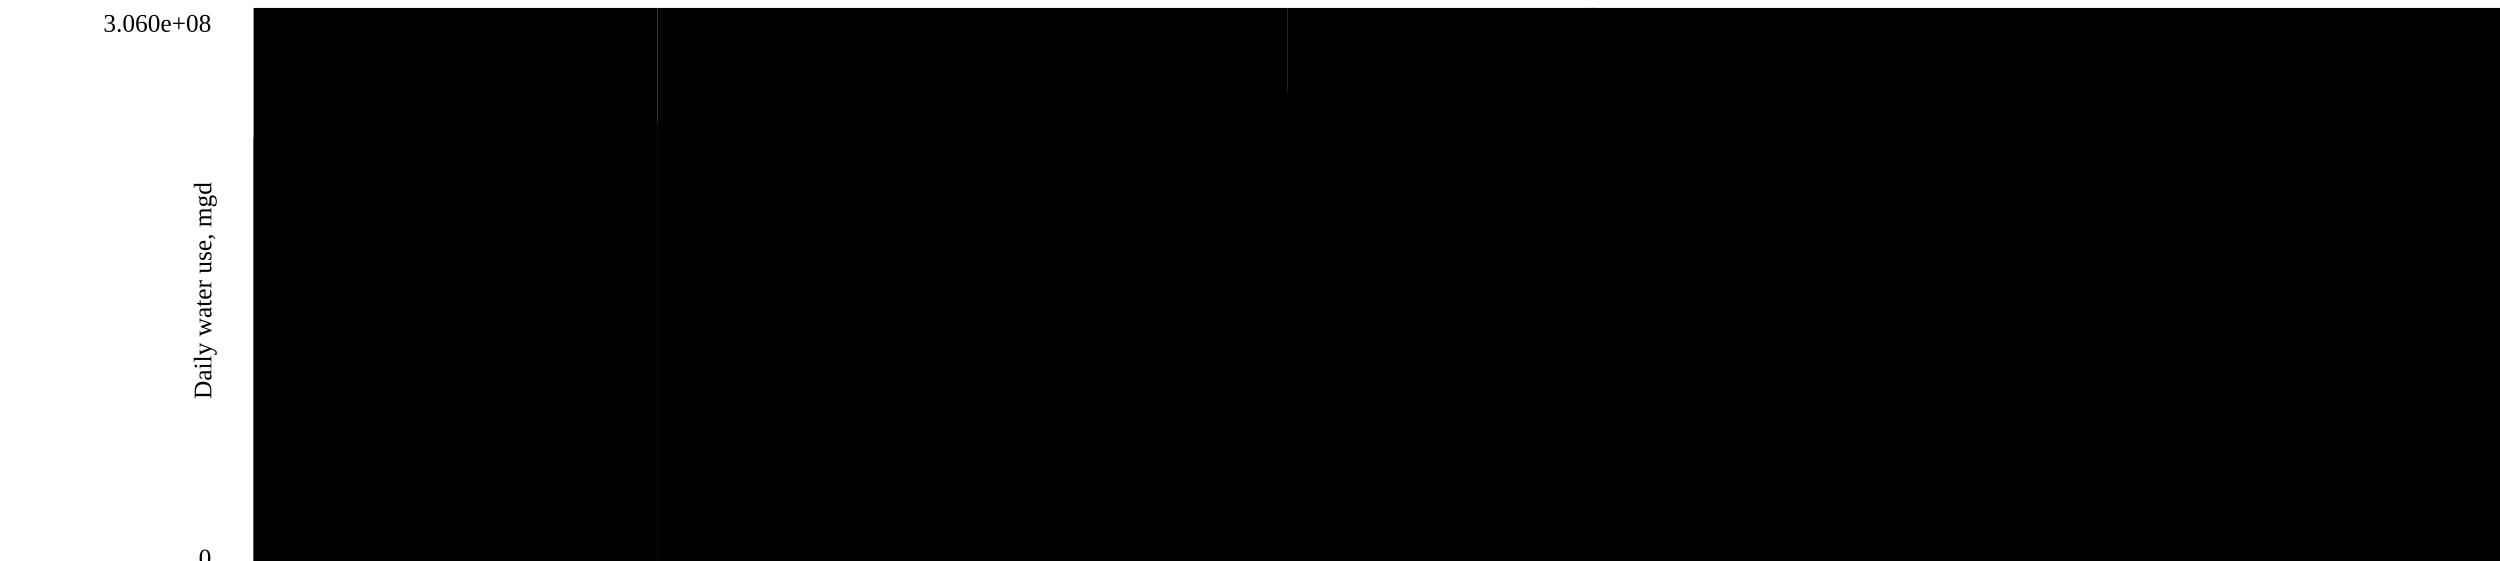
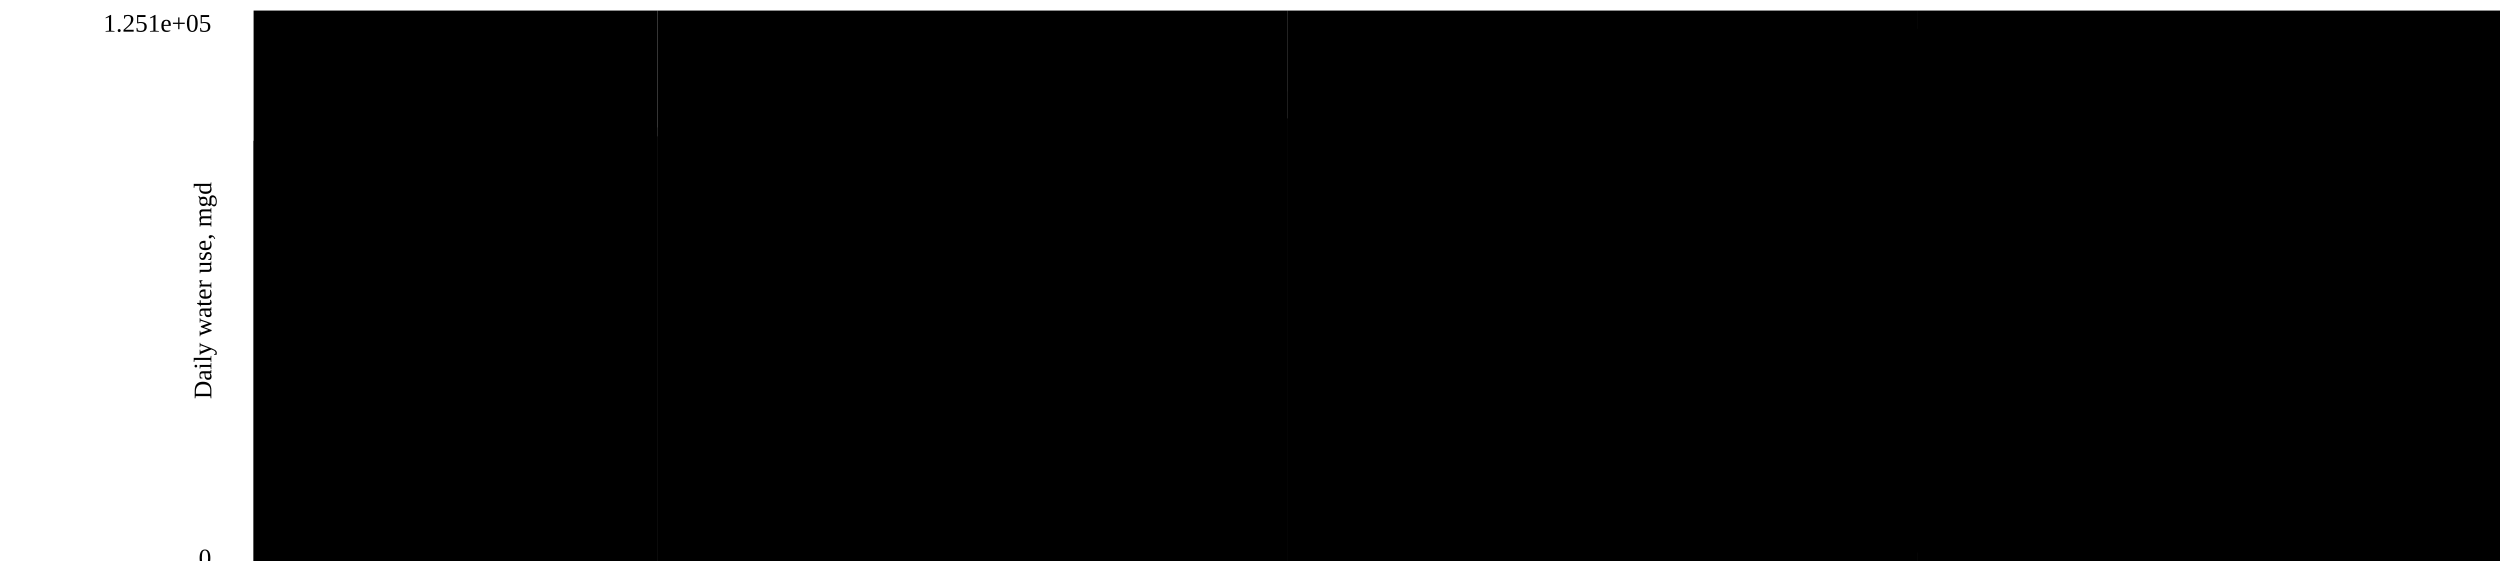
<svg xmlns="http://www.w3.org/2000/svg" viewBox="-120 -5 1183 265" preserveAspectRatio="xMidYMid meet" id="svg-wu-bars-te" version="1.1">
-   <g id="winterGroup" transform="translate(0 265) scale(3.2411 0.00087)">
-     <path d="M0,0 v-235512 h1 v-1418 h1 v-1418 h1 v-1418 h1 v-1418 h1 v-1418 h1 v-1418 h1 v-1418 h1 v-1418 h1 v-1418 h1 v-1418 h1 v-1418 h1 v-1418 h1 v-1418 h1 v-1418 h1 v-308 h1 v-308 h1 v-308 h1 v-308 h1 v-308 h1 v-308 h1 v-308 h1 v-308 h1 v-308 h1 v-308 h1 v-308 h1 v-308 h1 v-308 h1 v-308 h1 v-308 h1 v-308 h1 v-308 h1 v-308 h1 v-308 h1 v-308 h1 v-308 h1 v-308 h1 v-308 h1 v-308 h1 v-308 h1 v-308 h1 v-308 h1 v-308 h1 v-308 h1 v-308 h1 v-308 h1 v1572 h1 v1572 h1 v1572 h1 v1572 h1 v1572 h1 v1572 h1 v1572 h1 v1572 h1 v1572 h1 v1572 h1 v1572 h1 v1572 h1 v1572 h1 v244469Z" class="wu-bars" />
-     <path d="M0,0 v-306025.135 h59 v306025.135 Z" class="wu-bars-hover" id="winter" />
+   <g id="winterGroup" transform="translate(0 265) scale(3.2411 2.11845)">
+     <path d="M0,0 v-96 h1 v-1 h1 v-1 h1 v-1 h1 v-1 h1 v-1 h1 v-1 h1 v-1 h1 v-1 h1 v-1 h1 v-1 h1 v-1 h1 v-1 h1 v-1 h1 v-1 h1 v0 h1 v0 h1 v0 h1 v0 h1 v0 h1 v0 h1 v0 h1 v0 h1 v0 h1 v0 h1 v0 h1 v0 h1 v0 h1 v0 h1 v0 h1 v0 h1 v0 h1 v0 h1 v0 h1 v0 h1 v0 h1 v0 h1 v0 h1 v0 h1 v0 h1 v0 h1 v0 h1 v0 h1 v0 h1 v0 h1 v0 h1 v1 h1 v1 h1 v1 h1 v1 h1 v1 h1 v1 h1 v1 h1 v1 h1 v1 h1 v1 h1 v1 h1 v1 h1 v1 h1 v100Z" class="wu-bars" />
+     <path d="M0,0 v-125.092 h59 v125.092 Z" class="wu-bars-hover" id="winter" />
  </g>
-   <g id="springGroup" transform="translate(0 265) scale(3.2411 0.00087)">
-     <path d="M59,0 v-242897 h1 v1572 h1 v1572 h1 v1572 h1 v1572 h1 v1572 h1 v1572 h1 v1572 h1 v1572 h1 v1572 h1 v1572 h1 v1572 h1 v1572 h1 v1572 h1 v1572 h1 v324 h1 v324 h1 v324 h1 v324 h1 v324 h1 v324 h1 v324 h1 v324 h1 v324 h1 v324 h1 v324 h1 v324 h1 v324 h1 v324 h1 v324 h1 v324 h1 v324 h1 v324 h1 v324 h1 v324 h1 v324 h1 v324 h1 v324 h1 v324 h1 v324 h1 v324 h1 v324 h1 v324 h1 v324 h1 v324 h1 v324 h1 v-843 h1 v-843 h1 v-843 h1 v-843 h1 v-843 h1 v-843 h1 v-843 h1 v-843 h1 v-843 h1 v-843 h1 v-843 h1 v-843 h1 v-843 h1 v-843 h1 v-843 h1 v-843 h1 v-843 h1 v-843 h1 v-843 h1 v-843 h1 v-843 h1 v-843 h1 v-843 h1 v-843 h1 v-843 h1 v-843 h1 v-843 h1 v-843 h1 v-843 h1 v-843 h1 v-1532 h1 v-1532 h1 v-1532 h1 v-1532 h1 v-1532 h1 v-1532 h1 v-1532 h1 v-1532 h1 v-1532 h1 v-1532 h1 v-1532 h1 v-1532 h1 v-1532 h1 v-1532 h1 v-1532 h1 v-1532 h1 v260654Z" class="wu-bars" />
-     <path d="M59,0 v-306025.135 h92 v306025.135 Z" class="wu-bars-hover" id="spring" />
+   <g id="springGroup" transform="translate(0 265) scale(3.2411 2.11845)">
+     <path d="M59,0 v-99 h1 v1 h1 v1 h1 v1 h1 v1 h1 v1 h1 v1 h1 v1 h1 v1 h1 v1 h1 v1 h1 v1 h1 v1 h1 v1 h1 v1 h1 v0 h1 v0 h1 v0 h1 v0 h1 v0 h1 v0 h1 v0 h1 v0 h1 v0 h1 v0 h1 v0 h1 v0 h1 v0 h1 v0 h1 v0 h1 v0 h1 v0 h1 v0 h1 v0 h1 v0 h1 v0 h1 v0 h1 v0 h1 v0 h1 v0 h1 v0 h1 v0 h1 v0 h1 v0 h1 v0 h1 v0 h1 v0 h1 v0 h1 v0 h1 v0 h1 v0 h1 v0 h1 v0 h1 v0 h1 v0 h1 v0 h1 v0 h1 v0 h1 v0 h1 v0 h1 v0 h1 v0 h1 v0 h1 v0 h1 v0 h1 v0 h1 v0 h1 v0 h1 v0 h1 v0 h1 v0 h1 v0 h1 v0 h1 v0 h1 v0 h1 v0 h1 v-1 h1 v-1 h1 v-1 h1 v-1 h1 v-1 h1 v-1 h1 v-1 h1 v-1 h1 v-1 h1 v-1 h1 v-1 h1 v-1 h1 v-1 h1 v-1 h1 v-1 h1 v-1 h1 v107Z" class="wu-bars" />
+     <path d="M59,0 v-125.092 h92 v125.092 Z" class="wu-bars-hover" id="spring" />
  </g>
-   <g id="summerGroup" transform="translate(0 265) scale(3.2411 0.00087)">
-     <path d="M151,0 v-262186 h1 v-1532 h1 v-1532 h1 v-1532 h1 v-1532 h1 v-1532 h1 v-1532 h1 v-1532 h1 v-1532 h1 v-1532 h1 v-1532 h1 v-1532 h1 v-1532 h1 v-1532 h1 v-1532 h1 v-746 h1 v-746 h1 v-746 h1 v-746 h1 v-746 h1 v-746 h1 v-746 h1 v-746 h1 v-746 h1 v-746 h1 v-746 h1 v-746 h1 v-746 h1 v-746 h1 v-746 h1 v-746 h1 v-746 h1 v-746 h1 v-746 h1 v-746 h1 v-746 h1 v-746 h1 v-746 h1 v-746 h1 v-746 h1 v-746 h1 v-746 h1 v-746 h1 v-746 h1 v-746 h1 v167 h1 v167 h1 v167 h1 v167 h1 v167 h1 v167 h1 v167 h1 v167 h1 v167 h1 v167 h1 v167 h1 v167 h1 v167 h1 v167 h1 v167 h1 v167 h1 v167 h1 v167 h1 v167 h1 v167 h1 v167 h1 v167 h1 v167 h1 v167 h1 v167 h1 v167 h1 v167 h1 v167 h1 v167 h1 v167 h1 v167 h1 v967 h1 v967 h1 v967 h1 v967 h1 v967 h1 v967 h1 v967 h1 v967 h1 v967 h1 v967 h1 v967 h1 v967 h1 v967 h1 v967 h1 v967 h1 v967 h1 v285372Z" class="wu-bars" />
-     <path d="M151,0 v-306025.135 h92 v306025.135 Z" class="wu-bars-hover" id="summer" />
+   <g id="summerGroup" transform="translate(0 265) scale(3.2411 2.11845)">
+     <path d="M151,0 v-107 h1 v-1 h1 v-1 h1 v-1 h1 v-1 h1 v-1 h1 v-1 h1 v-1 h1 v-1 h1 v-1 h1 v-1 h1 v-1 h1 v-1 h1 v-1 h1 v-1 h1 v0 h1 v0 h1 v0 h1 v0 h1 v0 h1 v0 h1 v0 h1 v0 h1 v0 h1 v0 h1 v0 h1 v0 h1 v0 h1 v0 h1 v0 h1 v0 h1 v0 h1 v0 h1 v0 h1 v0 h1 v0 h1 v0 h1 v0 h1 v0 h1 v0 h1 v0 h1 v0 h1 v0 h1 v0 h1 v0 h1 v0 h1 v0 h1 v0 h1 v0 h1 v0 h1 v0 h1 v0 h1 v0 h1 v0 h1 v0 h1 v0 h1 v0 h1 v0 h1 v0 h1 v0 h1 v0 h1 v0 h1 v0 h1 v0 h1 v0 h1 v0 h1 v0 h1 v0 h1 v0 h1 v0 h1 v0 h1 v0 h1 v0 h1 v0 h1 v0 h1 v0 h1 v0 h1 v0 h1 v0 h1 v0 h1 v0 h1 v0 h1 v0 h1 v0 h1 v0 h1 v0 h1 v0 h1 v0 h1 v0 h1 v0 h1 v0 h1 v0 h1 v117Z" class="wu-bars" />
+     <path d="M151,0 v-125.092 h92 v125.092 Z" class="wu-bars-hover" id="summer" />
  </g>
-   <g id="fallGroup" transform="translate(0 265) scale(3.2411 0.00087)">
-     <path d="M243,0 v-284405 h1 v967 h1 v967 h1 v967 h1 v967 h1 v967 h1 v967 h1 v967 h1 v967 h1 v967 h1 v967 h1 v967 h1 v967 h1 v967 h1 v967 h1 v1759 h1 v1759 h1 v1759 h1 v1759 h1 v1759 h1 v1759 h1 v1759 h1 v1759 h1 v1759 h1 v1759 h1 v1759 h1 v1759 h1 v1759 h1 v1759 h1 v1759 h1 v1759 h1 v1759 h1 v1759 h1 v1759 h1 v1759 h1 v1759 h1 v1759 h1 v1759 h1 v1759 h1 v1759 h1 v1759 h1 v1759 h1 v1759 h1 v1759 h1 v1759 h1 v423 h1 v423 h1 v423 h1 v423 h1 v423 h1 v423 h1 v423 h1 v423 h1 v423 h1 v423 h1 v423 h1 v423 h1 v423 h1 v423 h1 v423 h1 v423 h1 v423 h1 v423 h1 v423 h1 v423 h1 v423 h1 v423 h1 v423 h1 v423 h1 v423 h1 v423 h1 v423 h1 v423 h1 v423 h1 v423 h1 v423 h1 v-215 h1 v-215 h1 v-215 h1 v-215 h1 v-215 h1 v-215 h1 v-215 h1 v-215 h1 v-215 h1 v-215 h1 v-215 h1 v-215 h1 v-215 h1 v-215 h1 v-215 h1 v208180Z" class="wu-bars" />
-     <path d="M243,0 v-306025.135 h91 v306025.135 Z" class="wu-bars-hover" id="fall" />
+   <g id="fallGroup" transform="translate(0 265) scale(3.2411 2.11845)">
+     <path d="M243,0 v-116 h1 v0 h1 v0 h1 v0 h1 v0 h1 v0 h1 v0 h1 v0 h1 v0 h1 v0 h1 v0 h1 v0 h1 v0 h1 v0 h1 v0 h1 v1 h1 v1 h1 v1 h1 v1 h1 v1 h1 v1 h1 v1 h1 v1 h1 v1 h1 v1 h1 v1 h1 v1 h1 v1 h1 v1 h1 v1 h1 v1 h1 v1 h1 v1 h1 v1 h1 v1 h1 v1 h1 v1 h1 v1 h1 v1 h1 v1 h1 v1 h1 v1 h1 v1 h1 v1 h1 v1 h1 v0 h1 v0 h1 v0 h1 v0 h1 v0 h1 v0 h1 v0 h1 v0 h1 v0 h1 v0 h1 v0 h1 v0 h1 v0 h1 v0 h1 v0 h1 v0 h1 v0 h1 v0 h1 v0 h1 v0 h1 v0 h1 v0 h1 v0 h1 v0 h1 v0 h1 v0 h1 v0 h1 v0 h1 v0 h1 v0 h1 v0 h1 v0 h1 v0 h1 v0 h1 v0 h1 v0 h1 v0 h1 v0 h1 v0 h1 v0 h1 v0 h1 v0 h1 v0 h1 v0 h1 v0 h1 v0 h1 v85Z" class="wu-bars" />
+     <path d="M243,0 v-125.092 h91 v125.092 Z" class="wu-bars-hover" id="fall" />
  </g>
-   <g id="winterGroup" transform="translate(0 265) scale(3.2411 0.00087)">
-     <path d="M334,0 v-208395 h1 v-215 h1 v-215 h1 v-215 h1 v-215 h1 v-215 h1 v-215 h1 v-215 h1 v-215 h1 v-215 h1 v-215 h1 v-215 h1 v-215 h1 v-215 h1 v-215 h1 v-1418 h1 v-1418 h1 v-1418 h1 v-1418 h1 v-1418 h1 v-1418 h1 v-1418 h1 v-1418 h1 v-1418 h1 v-1418 h1 v-1418 h1 v-1418 h1 v-1418 h1 v-1418 h1 v-1418 h1 v-1418 h1 v234094Z" class="wu-bars" />
-     <path d="M334,0 v-306025.135 h31 v306025.135 Z" class="wu-bars-hover" id="winter" />
+   <g id="winterGroup" transform="translate(0 265) scale(3.2411 2.11845)">
+     <path d="M334,0 v-85 h1 v0 h1 v0 h1 v0 h1 v0 h1 v0 h1 v0 h1 v0 h1 v0 h1 v0 h1 v0 h1 v0 h1 v0 h1 v0 h1 v0 h1 v-1 h1 v-1 h1 v-1 h1 v-1 h1 v-1 h1 v-1 h1 v-1 h1 v-1 h1 v-1 h1 v-1 h1 v-1 h1 v-1 h1 v-1 h1 v-1 h1 v-1 h1 v-1 h1 v96Z" class="wu-bars" />
+     <path d="M334,0 v-125.092 h31 v125.092 Z" class="wu-bars-hover" id="winter" />
  </g>
  <g id="barchartAxis" translate="translate(0 265)">
    <path class="wu-bars-axis" d="M0,0 v265" />
    <text id="yAxisLabelLow" class="wu-bars-axis" text-anchor="end" x="-20" y="263">0</text>
-     <text id="yAxisLabelHigh" class="wu-bars-axis" text-anchor="end" x="-20" y="10">3.060e+08</text>
+     <text id="yAxisLabelHigh" class="wu-bars-axis" text-anchor="end" x="-20" y="10">1.251e+05</text>
    <text id="yAxisTitle" class="wu-bars-axis" text-anchor="middle" transform="rotate(-90) translate(-132.5 -20)">Daily water use, mgd</text>
  </g>
</svg>
